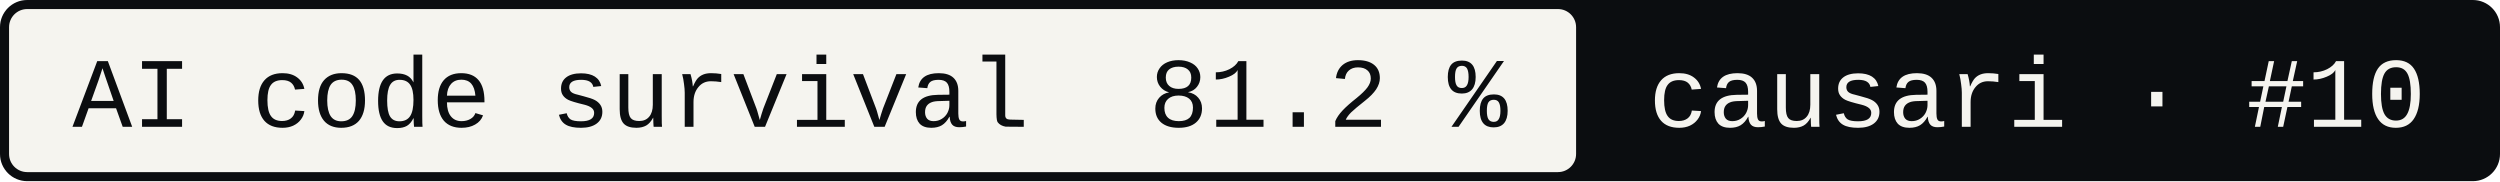
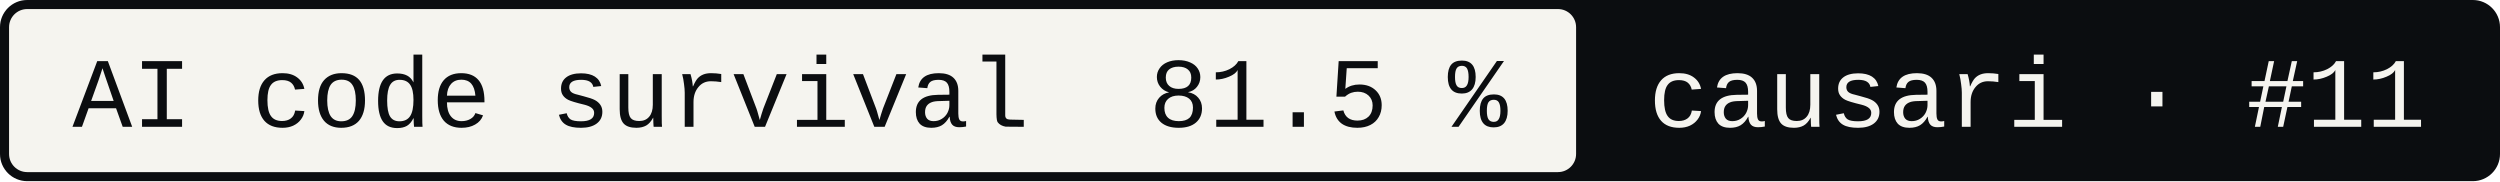
- <svg xmlns="http://www.w3.org/2000/svg" width="276" height="20" viewBox="0 0 276 20" role="img" aria-label="vllm-project/llm-compressor: In Survival Report #10 (2026-11-16, method v6): 22,985 of 28,324 lines introduced by 174 AI-tagged commits are still at HEAD, 81.2 %. causari.dev">
+ <svg xmlns="http://www.w3.org/2000/svg" width="276" height="20" viewBox="0 0 276 20" role="img" aria-label="vllm-project/llm-compressor: In Survival Report #11 (2026-11-23, method v6): 23,777 of 29,186 lines introduced by 179 AI-tagged commits are still at HEAD, 81.5 %. causari.dev">
  <rect width="276" height="20" rx="3" fill="#0b0d10" />
  <rect x="1" y="1" width="173" height="18" rx="2" fill="#f5f4ef" />
  <g font-family="ui-monospace,'JetBrains Mono','SF Mono','Cascadia Mono',Menlo,Consolas,'Liberation Mono',monospace" font-size="11" text-rendering="geometricPrecision">
-     <text x="8" y="14" fill="#0b0d10" textLength="158" lengthAdjust="spacingAndGlyphs" xml:space="preserve">AI code survival  81.2 %</text>
-     <text x="182" y="14" fill="#f5f4ef" textLength="86" lengthAdjust="spacingAndGlyphs" xml:space="preserve">causari · #10</text>
+     <text x="8" y="14" fill="#0b0d10" textLength="158" lengthAdjust="spacingAndGlyphs" xml:space="preserve">AI code survival  81.5 %</text>
+     <text x="182" y="14" fill="#f5f4ef" textLength="86" lengthAdjust="spacingAndGlyphs" xml:space="preserve">causari · #11</text>
  </g>
</svg>
